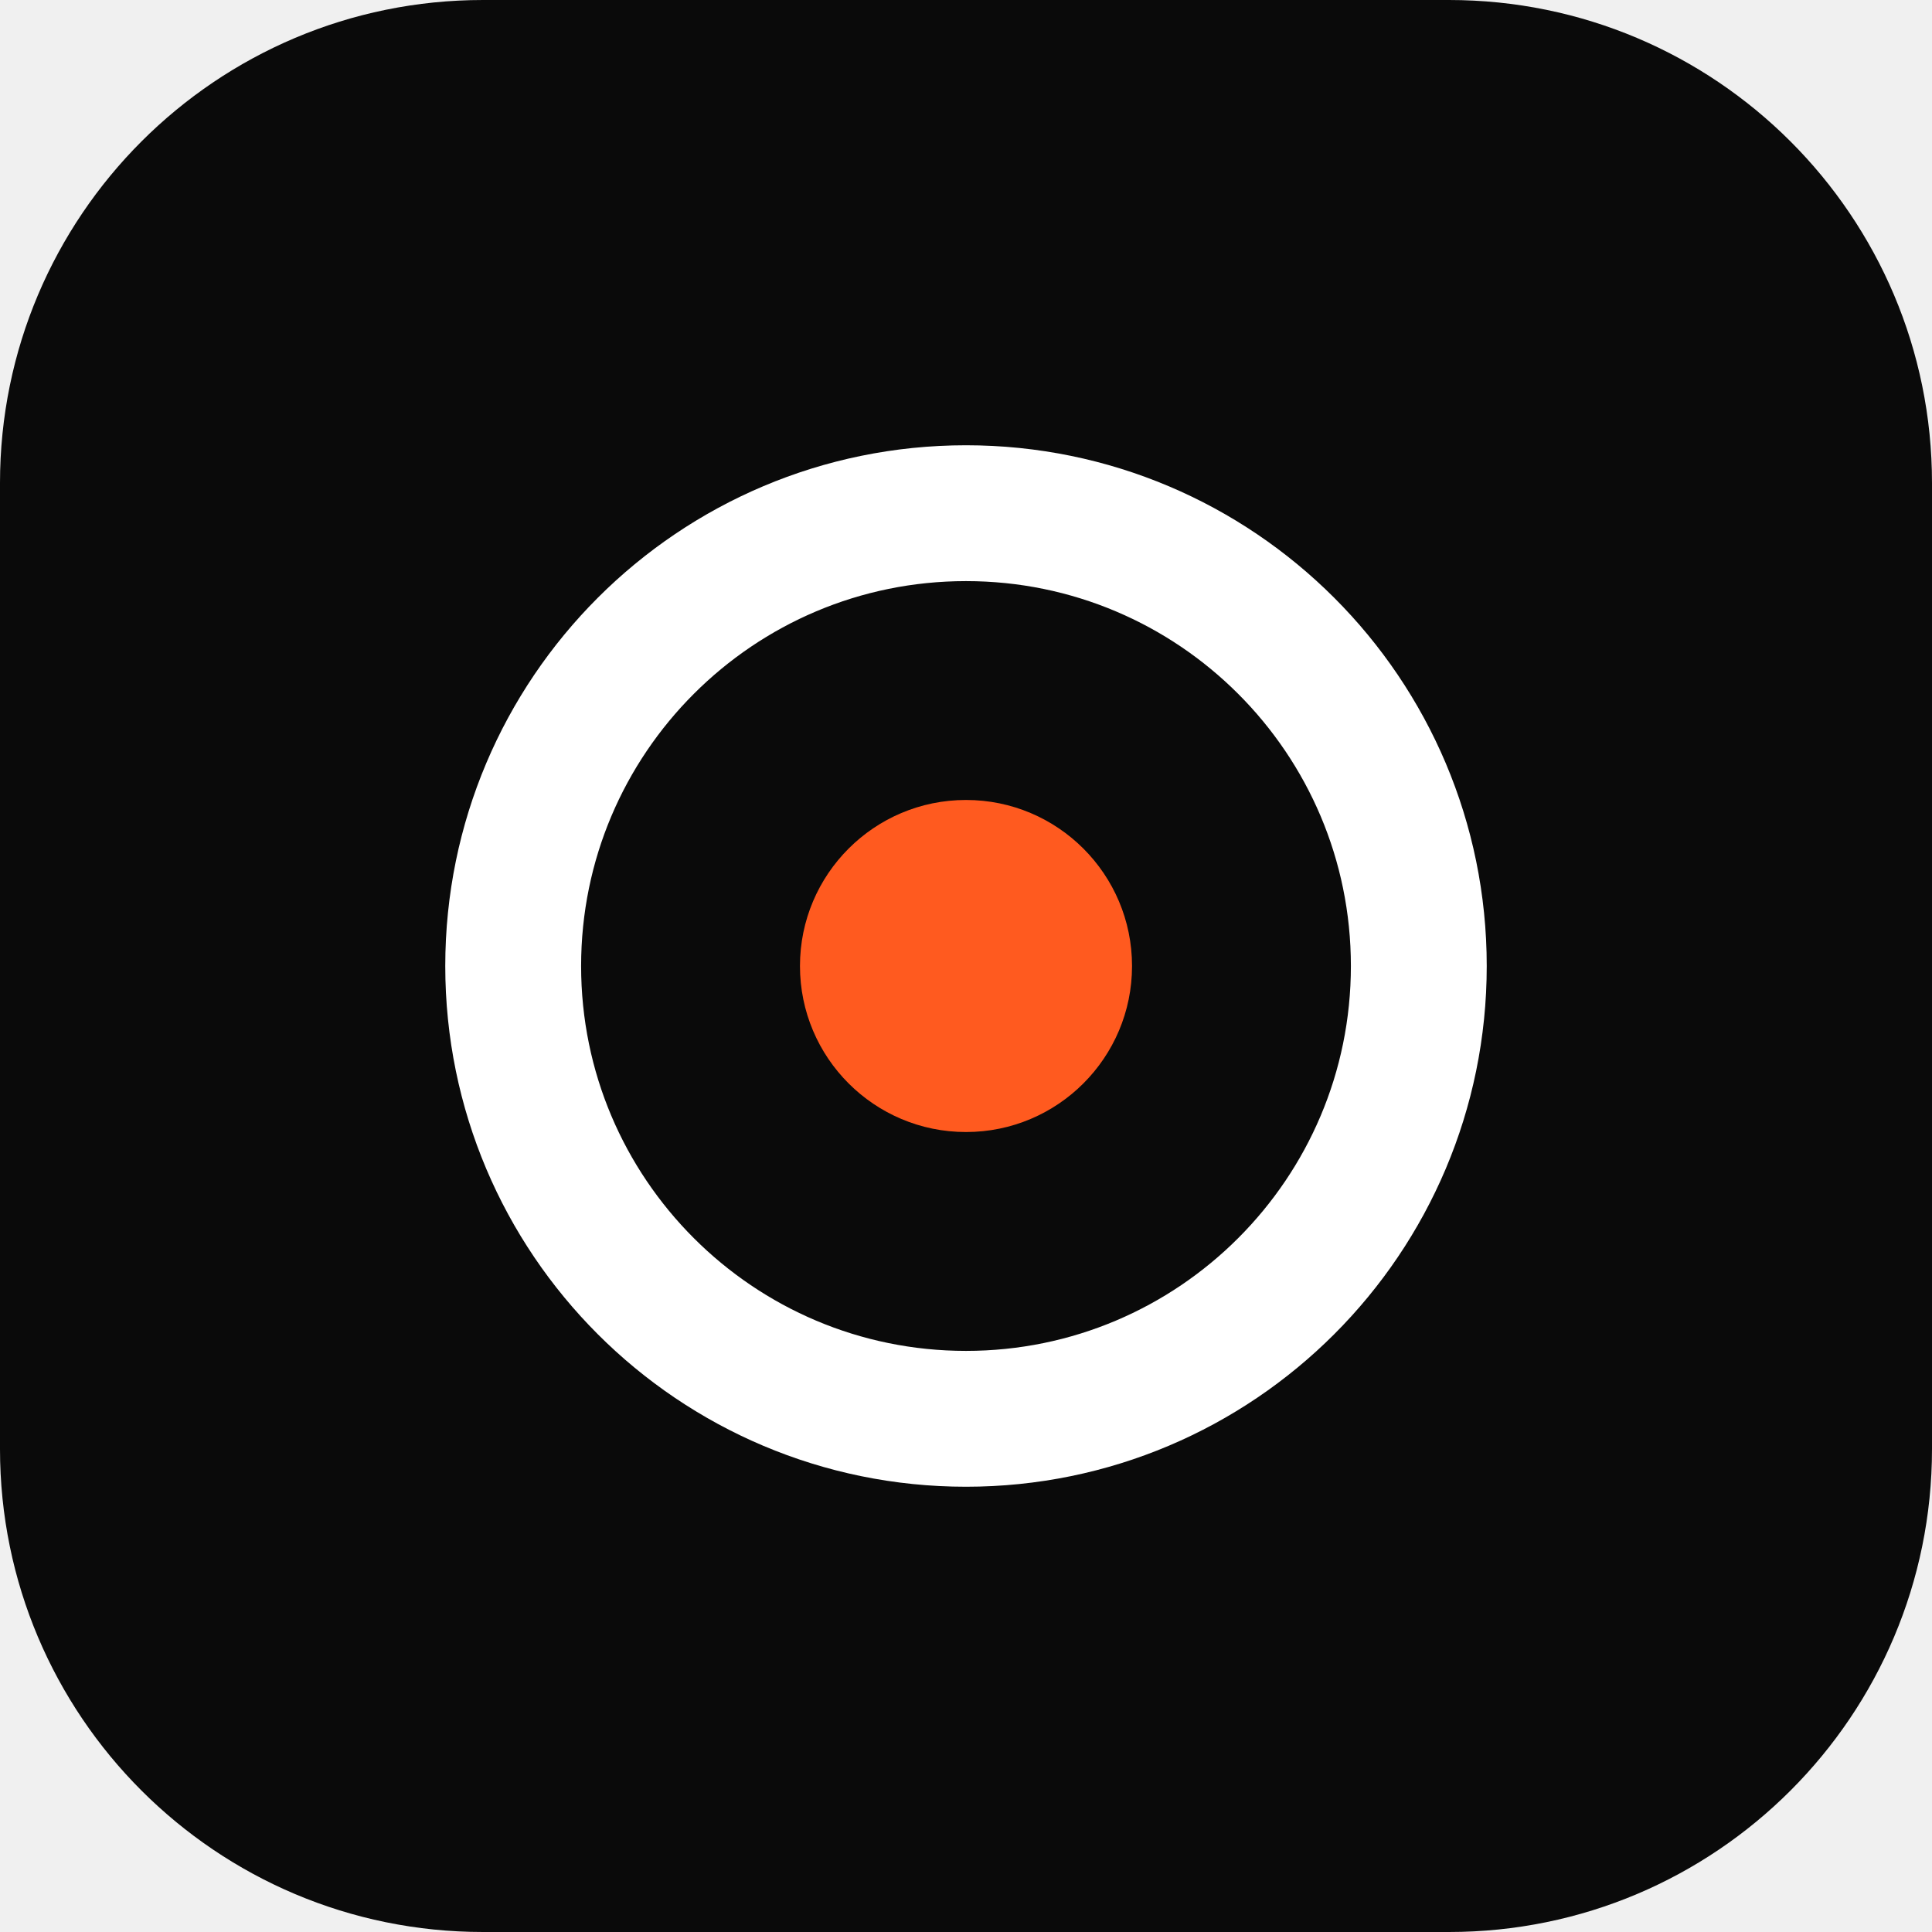
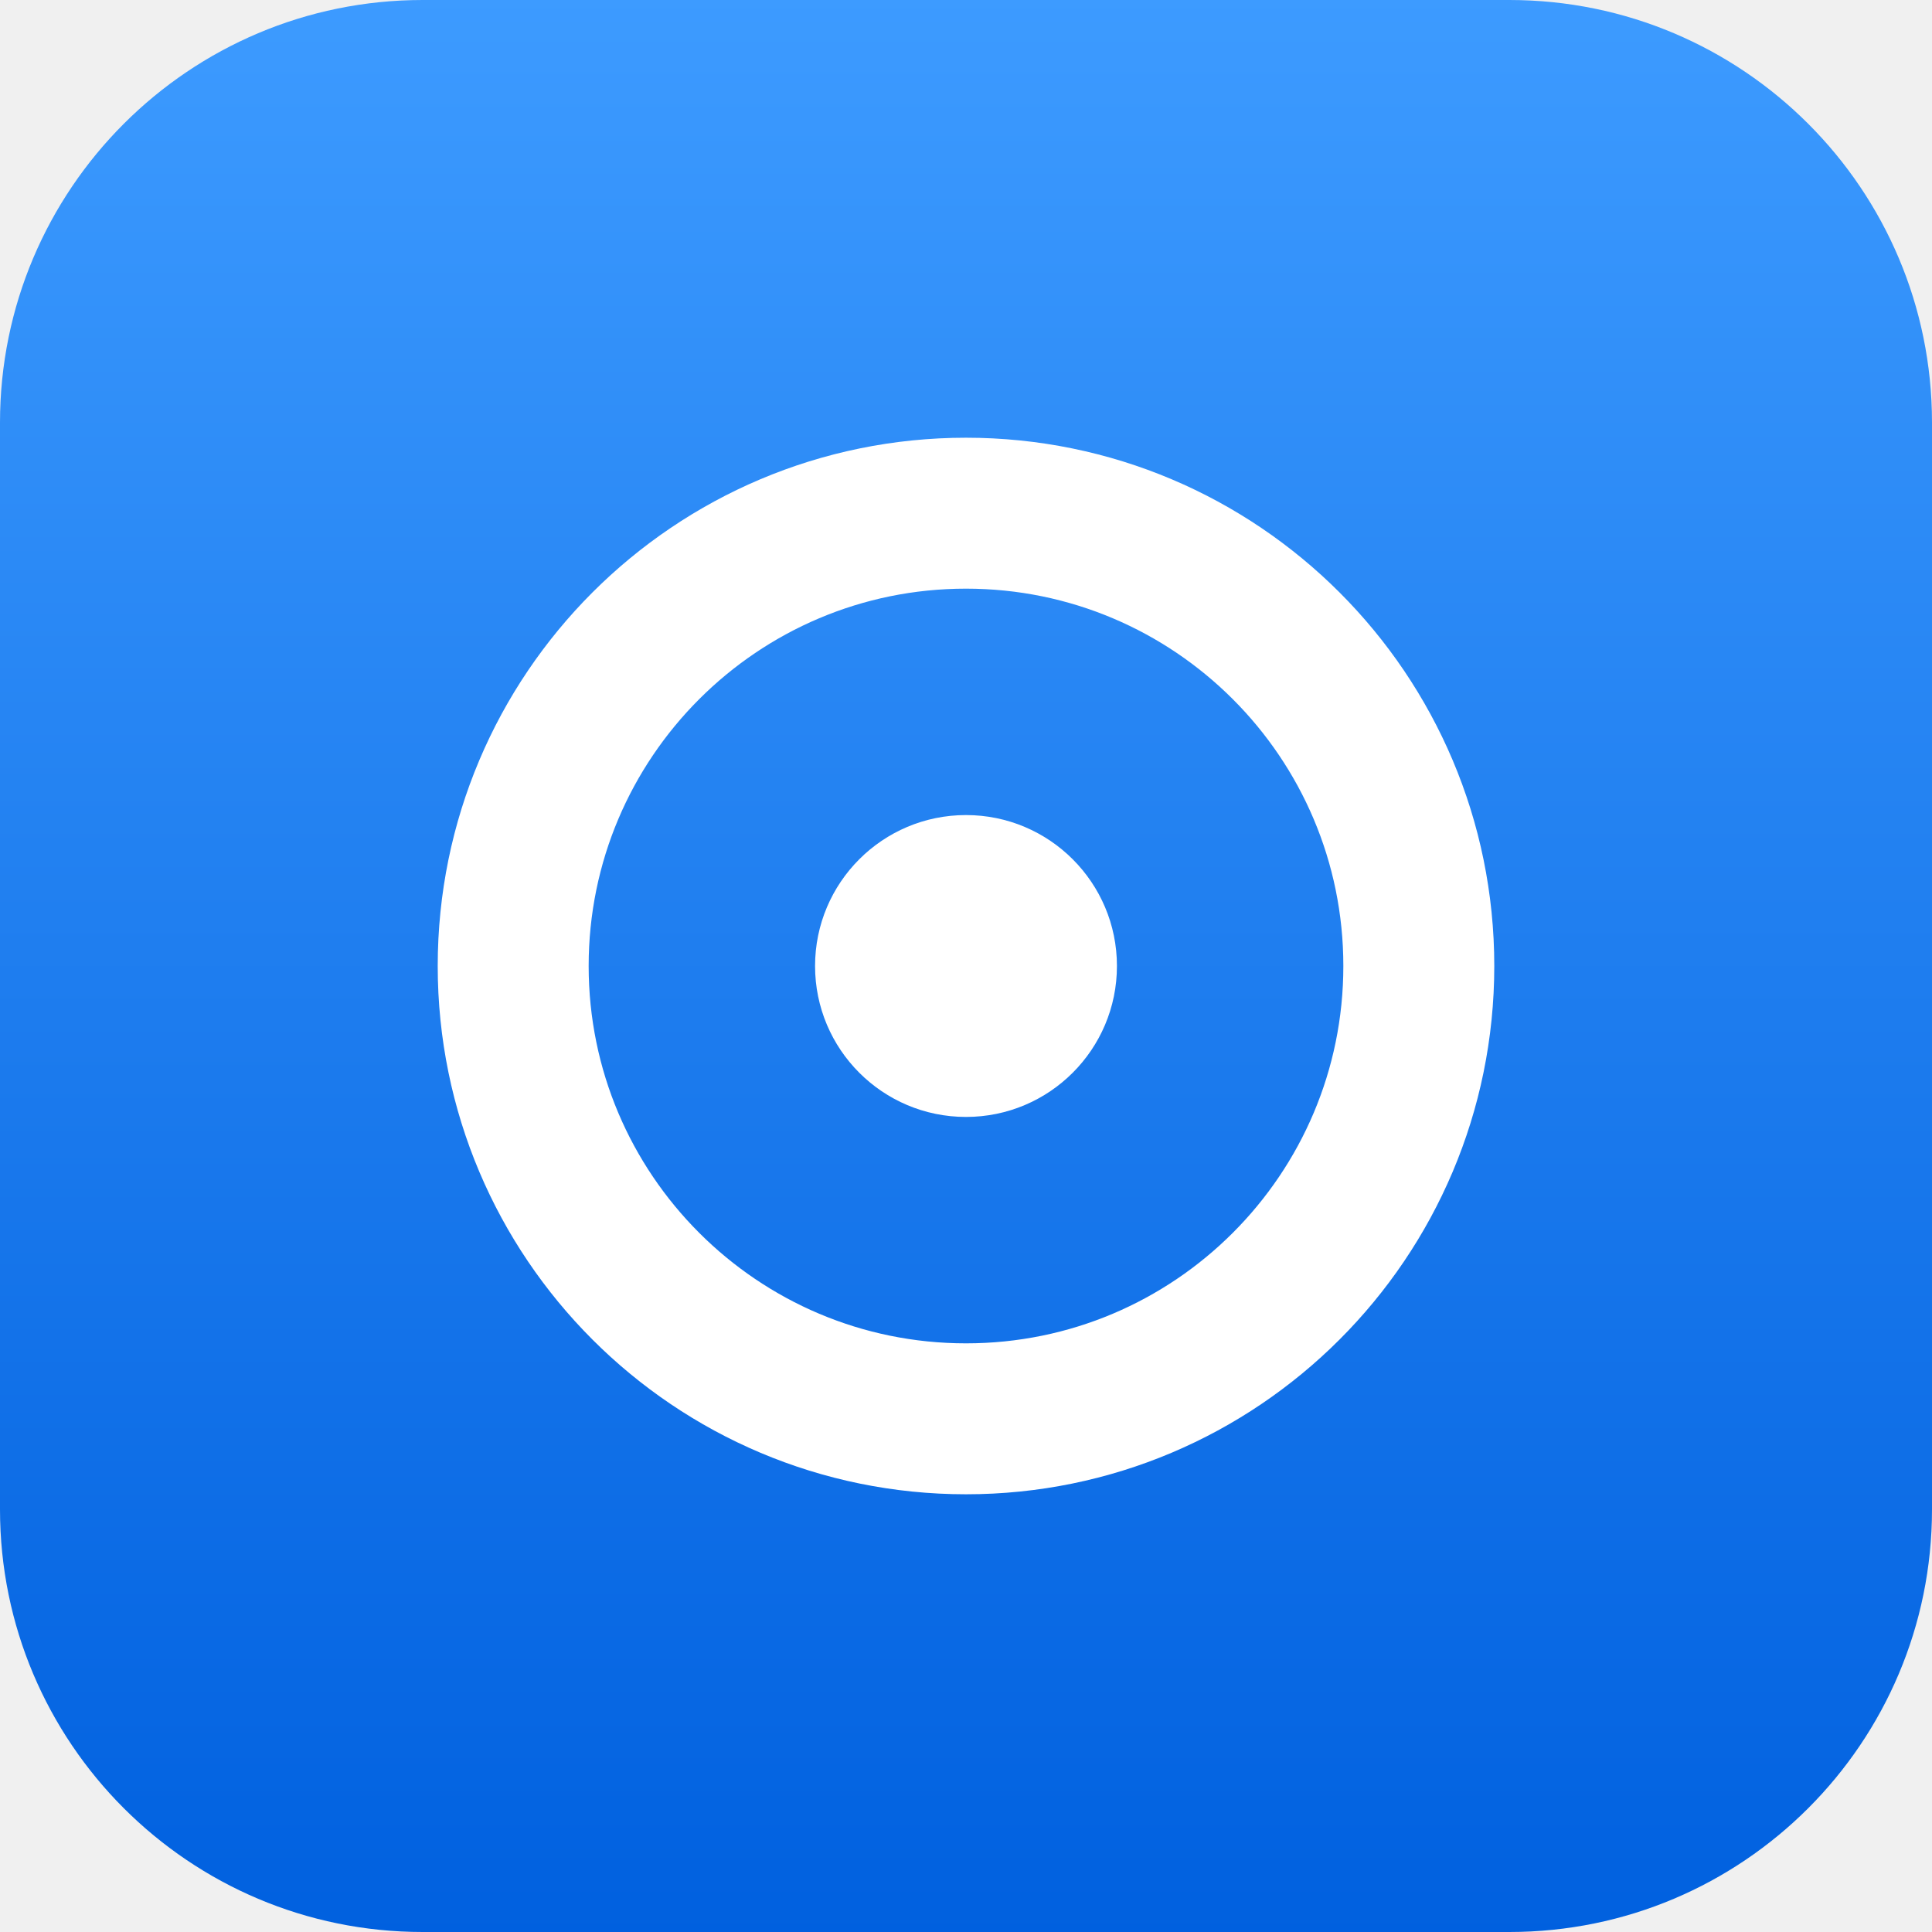
<svg xmlns="http://www.w3.org/2000/svg" viewBox="0 0 64 64">
-   <rect width="64" height="64" rx="16" fill="#0a0a0a" />
-   <circle cx="32" cy="32" r="15" fill="none" stroke="#fff" stroke-width="4.5" />
-   <circle cx="32" cy="32" r="5.5" fill="#ff5a1f" />
+   <defs>
+     <linearGradient id="g" x1="0" y1="0" x2="0" y2="1">
+       <stop offset="0" stop-color="#3d9bff" />
+       <stop offset="1" stop-color="#0060df" />
+     </linearGradient>
+   </defs>
+   <rect width="64" height="64" rx="14" fill="url(#g)" />
+   <circle cx="32" cy="32" r="15" fill="none" stroke="#fff" stroke-width="5" />
+   <circle cx="32" cy="32" r="5" fill="#fff" />
</svg>
